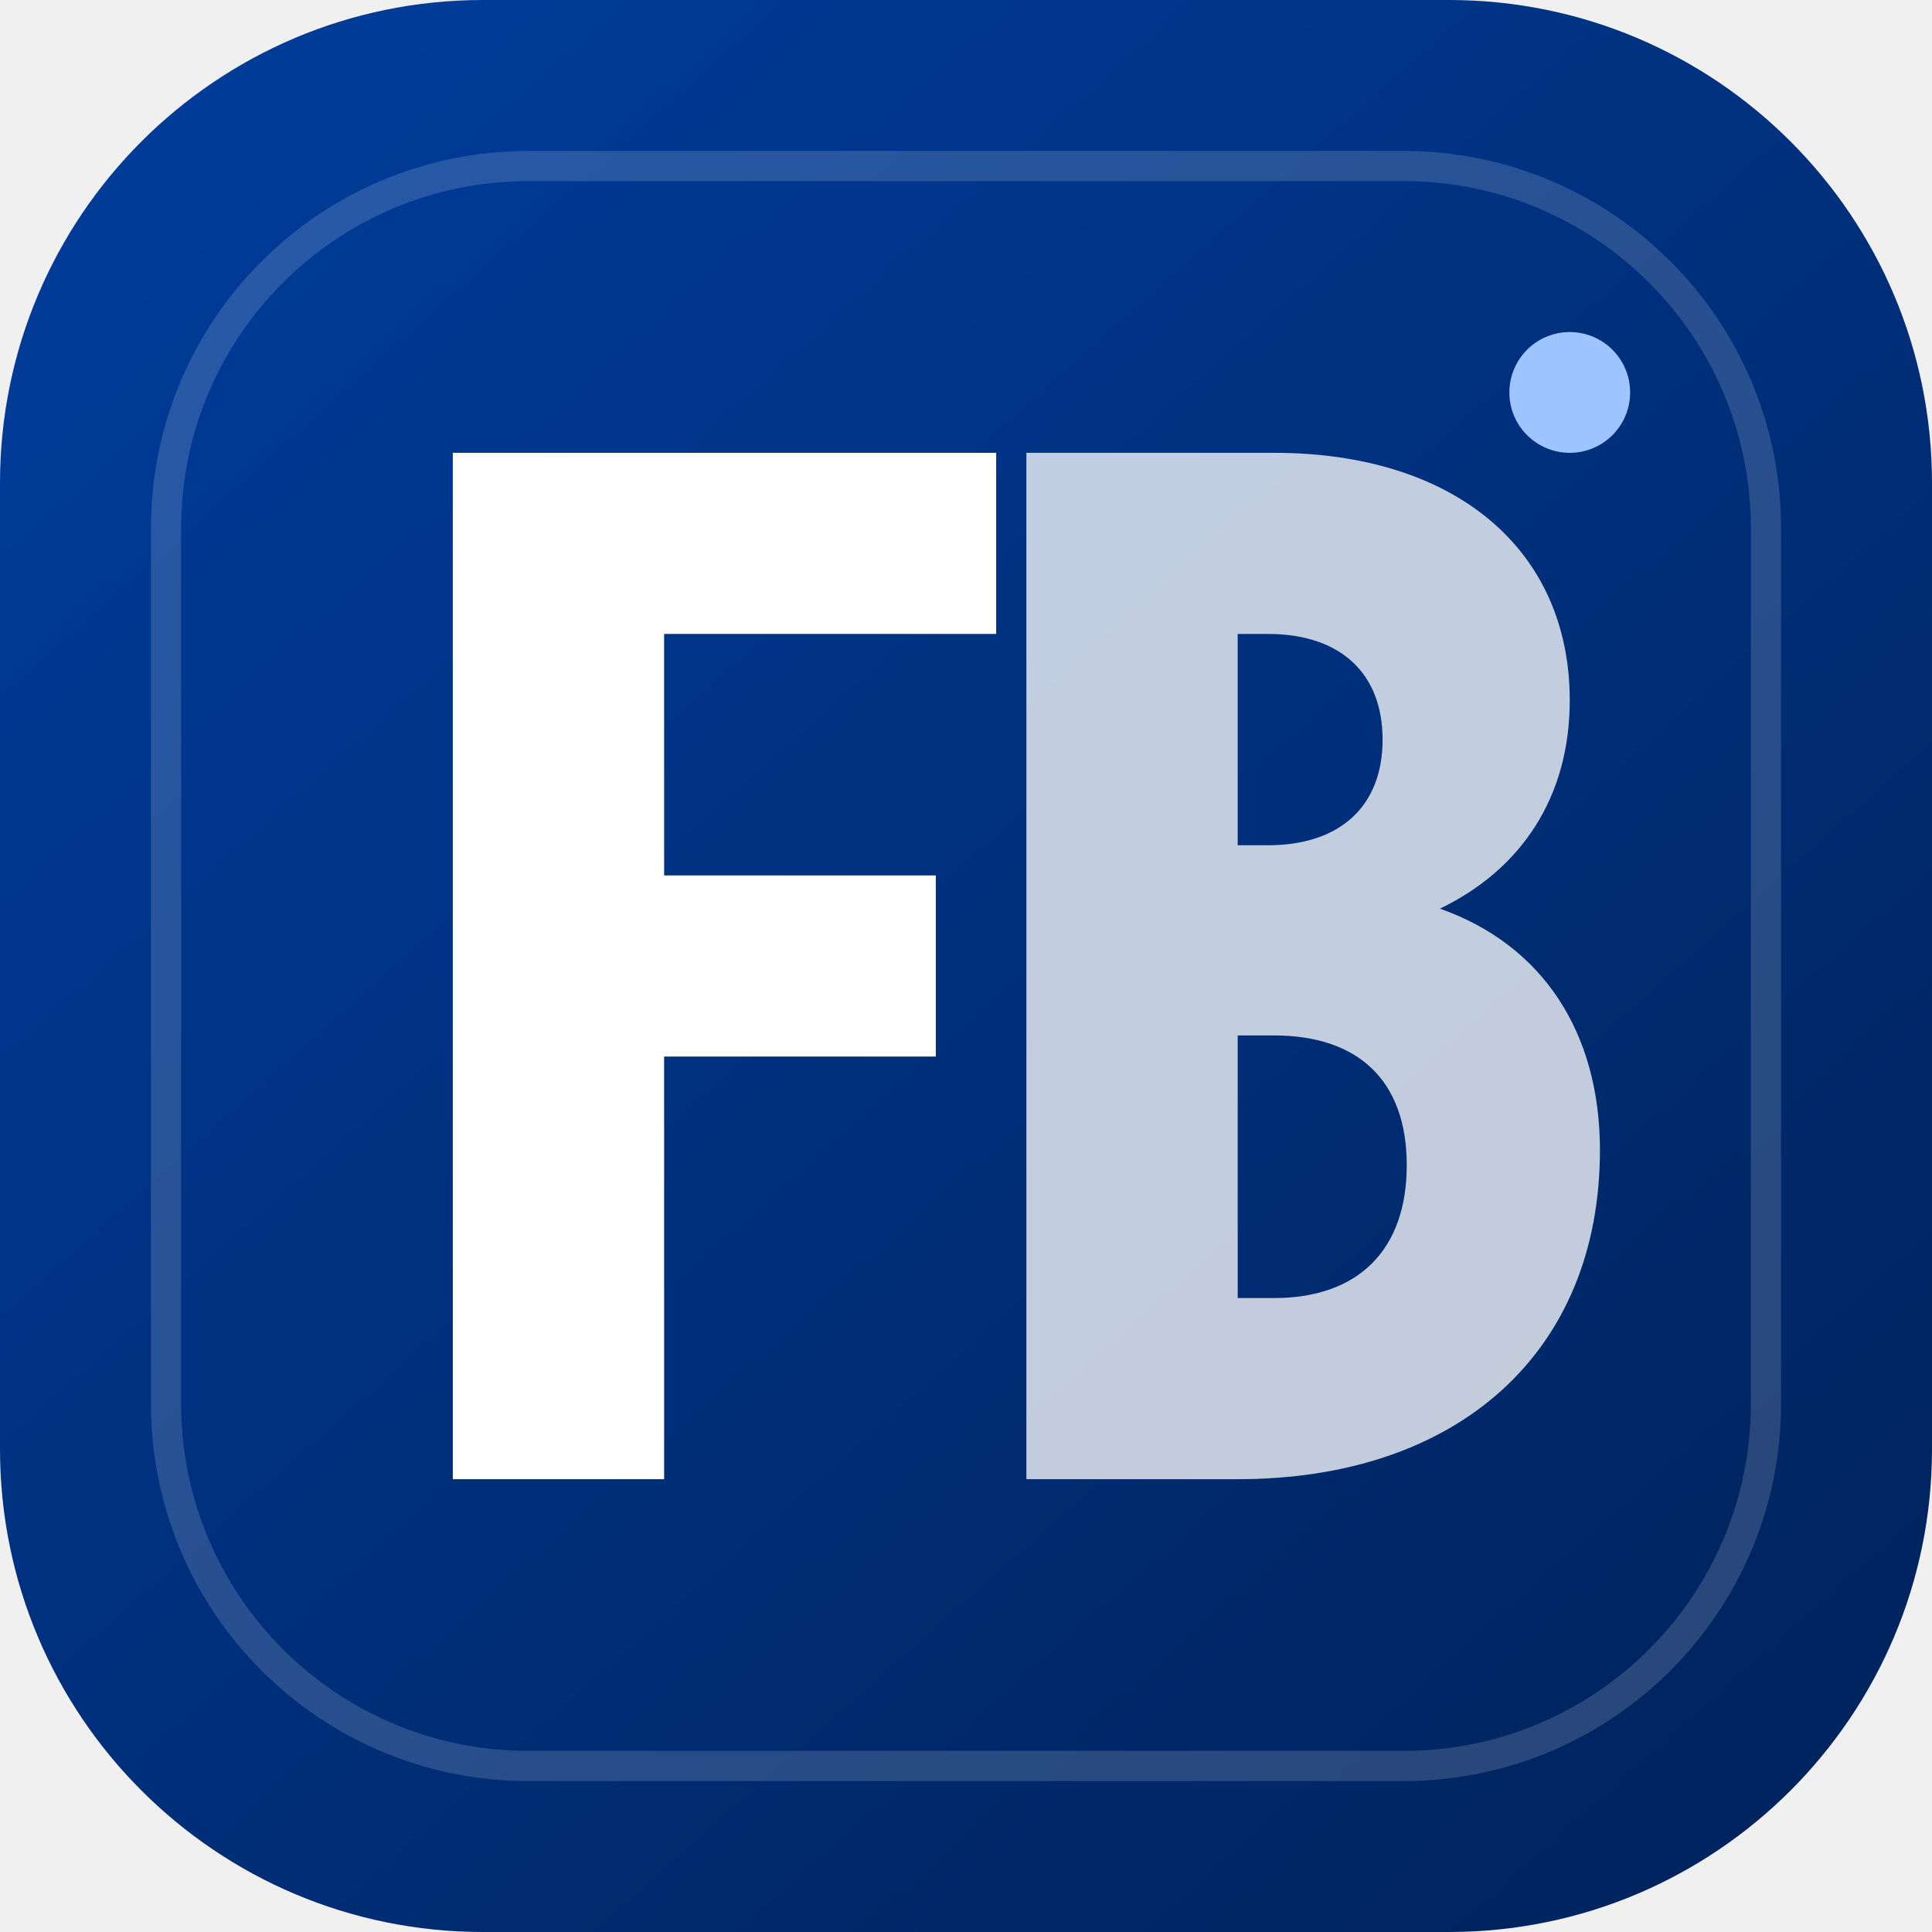
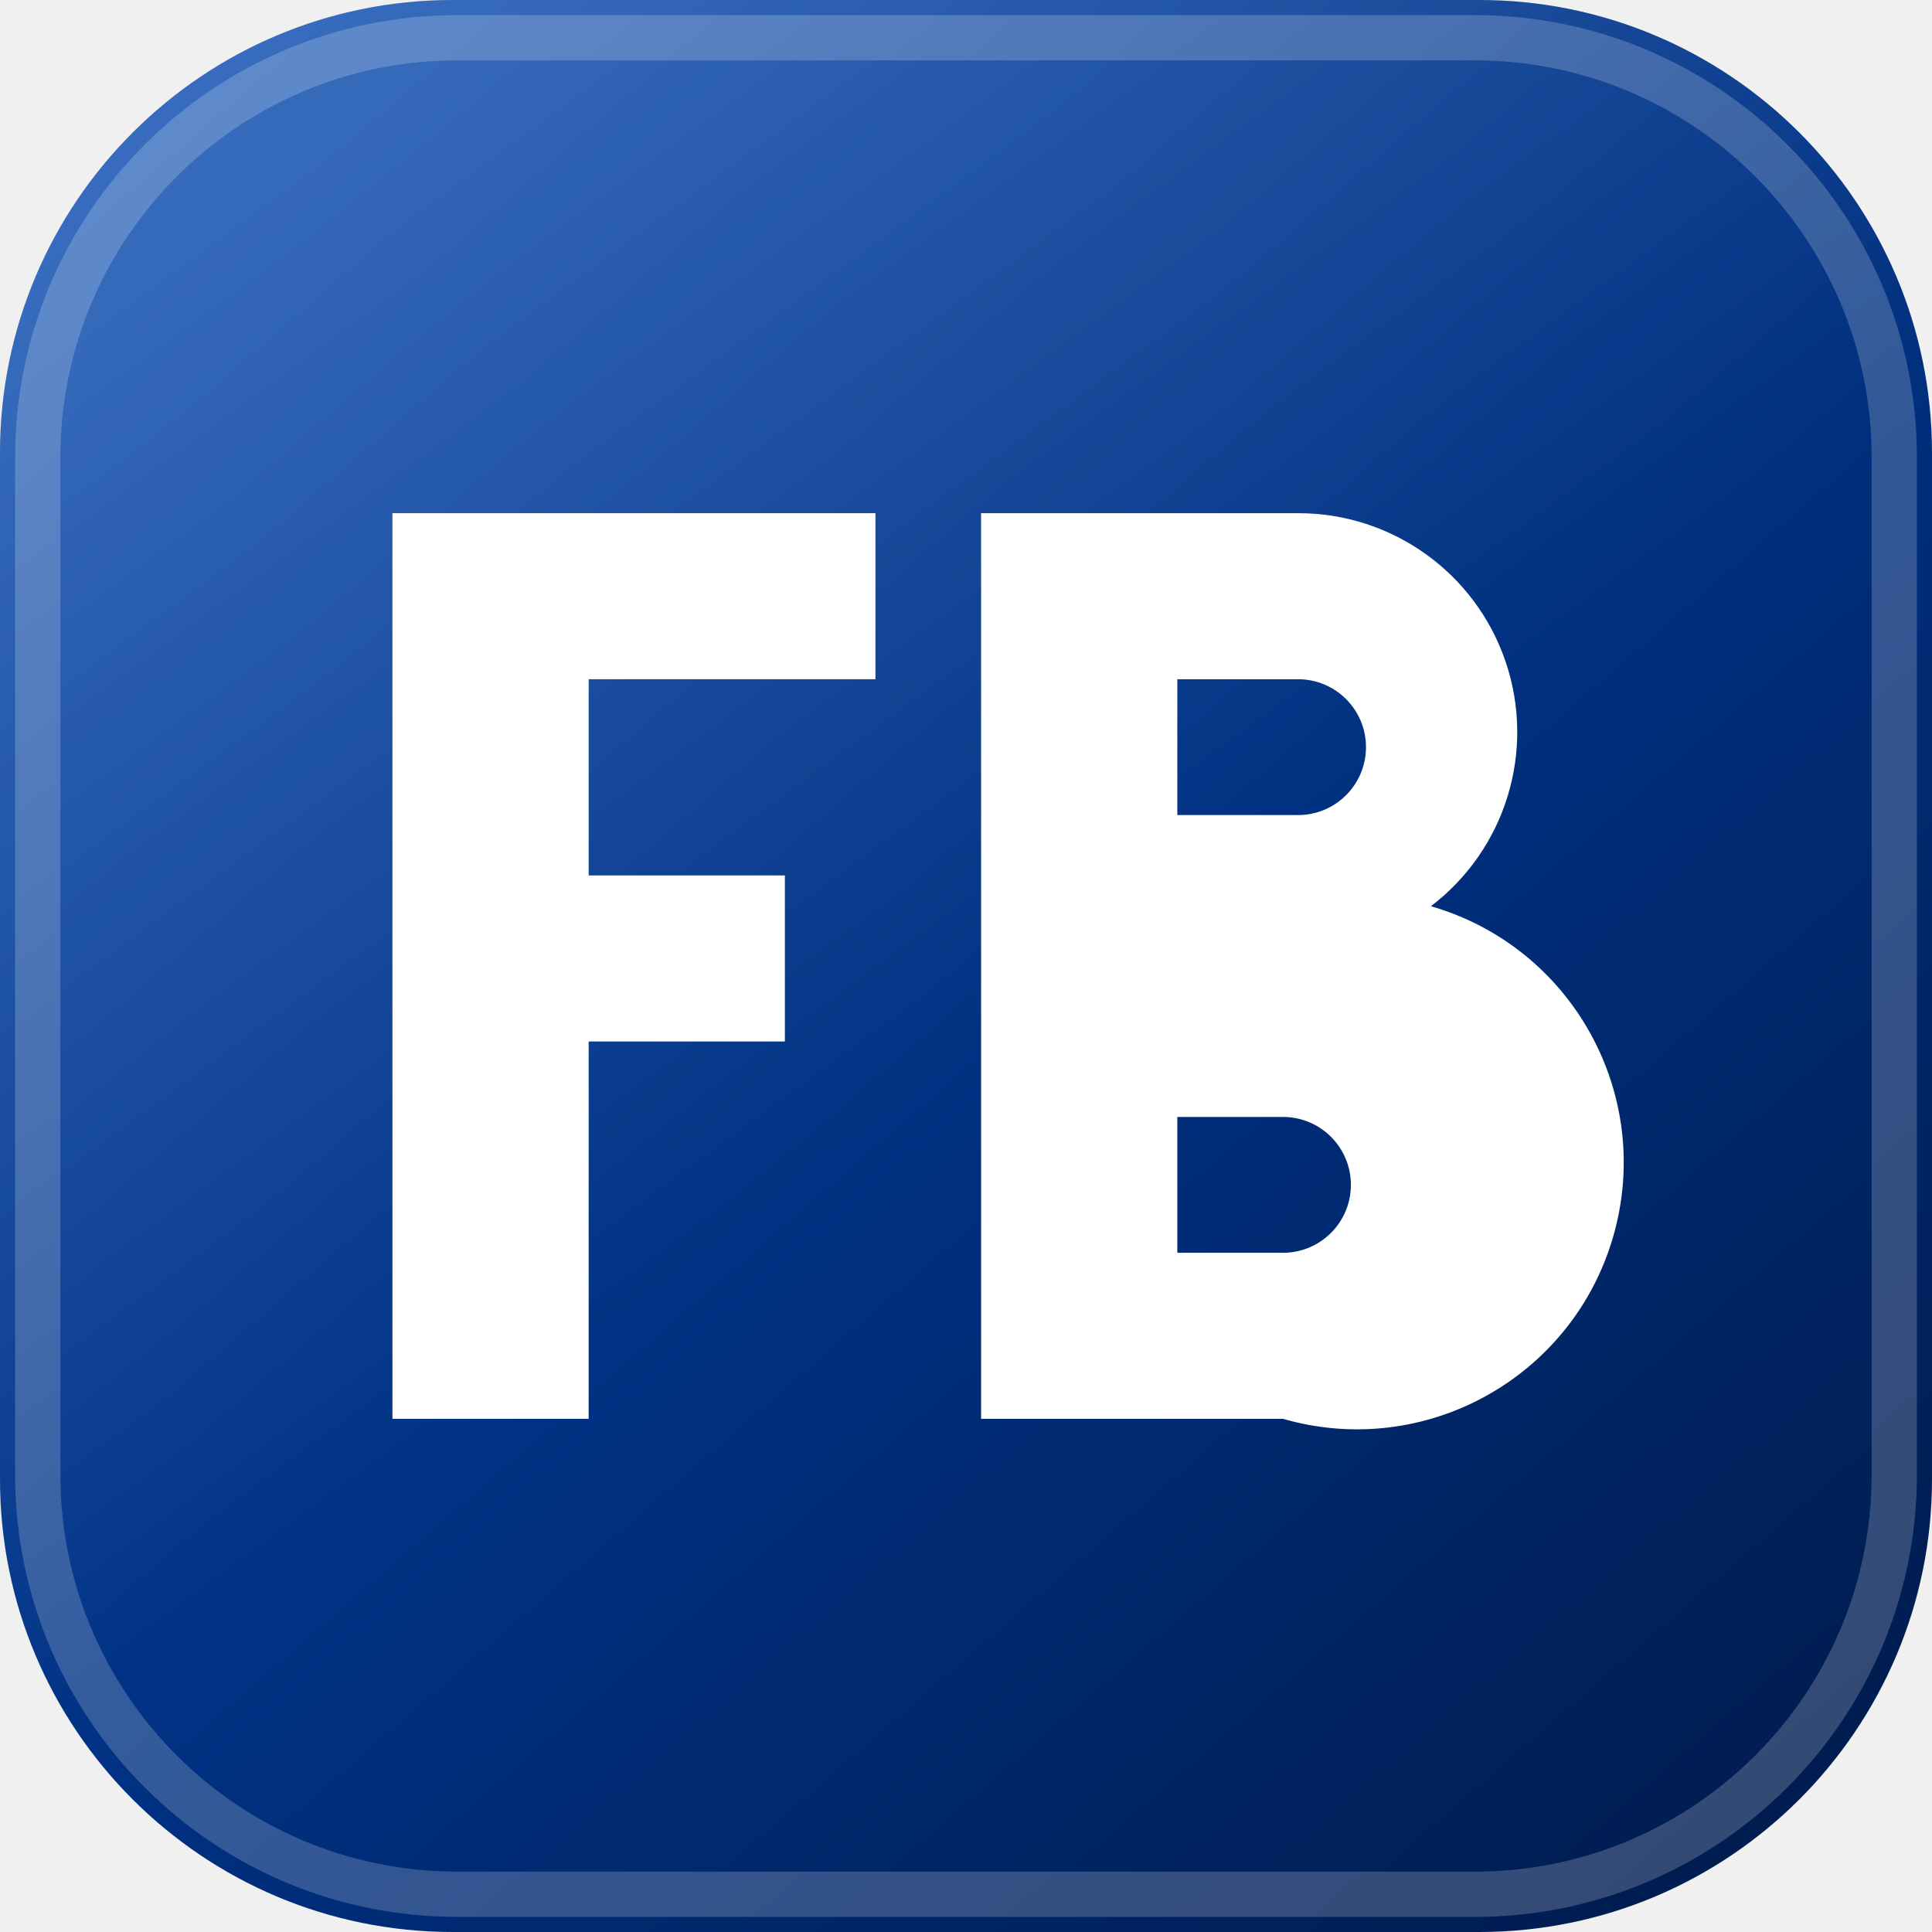
<svg xmlns="http://www.w3.org/2000/svg" viewBox="0 0 64 64" role="img" aria-label="Fatih Bildirici">
  <defs>
-     <linearGradient id="fb-navy" x1="8" y1="5" x2="56" y2="59" gradientUnits="userSpaceOnUse">
-       <stop stop-color="#003B98" />
-       <stop offset="1" stop-color="#00245F" />
+     <linearGradient id="fbTile" x1="6" y1="2" x2="58" y2="62" gradientUnits="userSpaceOnUse">
+       <stop stop-color="#0A4BB0" />
+       <stop offset=".55" stop-color="#003080" />
+       <stop offset="1" stop-color="#001C4F" />
+     </linearGradient>
+     <linearGradient id="fbSheen" x1="12" y1="4" x2="34" y2="34" gradientUnits="userSpaceOnUse">
+       <stop stop-color="#FFFFFF" stop-opacity=".18" />
+       <stop offset="1" stop-color="#FFFFFF" stop-opacity="0" />
    </linearGradient>
  </defs>
-   <rect width="64" height="64" rx="16" fill="url(#fb-navy)" />
-   <rect x="5.5" y="5.5" width="53" height="53" rx="12" fill="none" stroke="#FFFFFF" stroke-opacity=".16" />
-   <path d="M15 15h18v6H22v8h9v6h-9v14h-7V15Z" fill="#FFFFFF" />
-   <path d="M34 15h8.2c6 0 9.8 3.2 9.8 8.2 0 3.2-1.6 5.6-4.3 6.9 3.4 1.2 5.3 4.1 5.3 8 0 6.7-4.7 10.9-12 10.9h-7V15Zm7 13h1c2.4 0 3.8-1.3 3.8-3.5S44.4 21 42 21h-1v7Zm0 15h1.2c2.8 0 4.4-1.6 4.4-4.4s-1.6-4.3-4.4-4.3H41V43Z" fill="#FFFFFF" fill-opacity=".76" />
-   <circle cx="52" cy="13" r="2" fill="#9EC5FF" />
+   <rect width="64" height="64" rx="15" fill="url(#fbTile)" />
+   <rect width="64" height="64" rx="15" fill="url(#fbSheen)" />
+   <rect x="1.25" y="1.25" width="61.5" height="61.5" rx="13.9" fill="none" stroke="#FFFFFF" stroke-opacity=".20" stroke-width="1.5" />
+   <path d="M13 17h16v5.5H19.5v6.5H26v5.5h-6.5V47H13V17Z" fill="#FFFFFF" />
+   <path fill="#FFFFFF" fill-rule="evenodd" d="M32.5 17h10.5a7.25 7.25 0 0 1 4.4 13.02A7.75 7.75 0 0 1 42.5 47H32.5V17Zm6.5 5.5h4a2.25 2.25 0 0 1 0 4.5h-4v-4.5Zm0 14.5h3.5a2.25 2.25 0 0 1 0 4.5H39V37Z" />
</svg>
